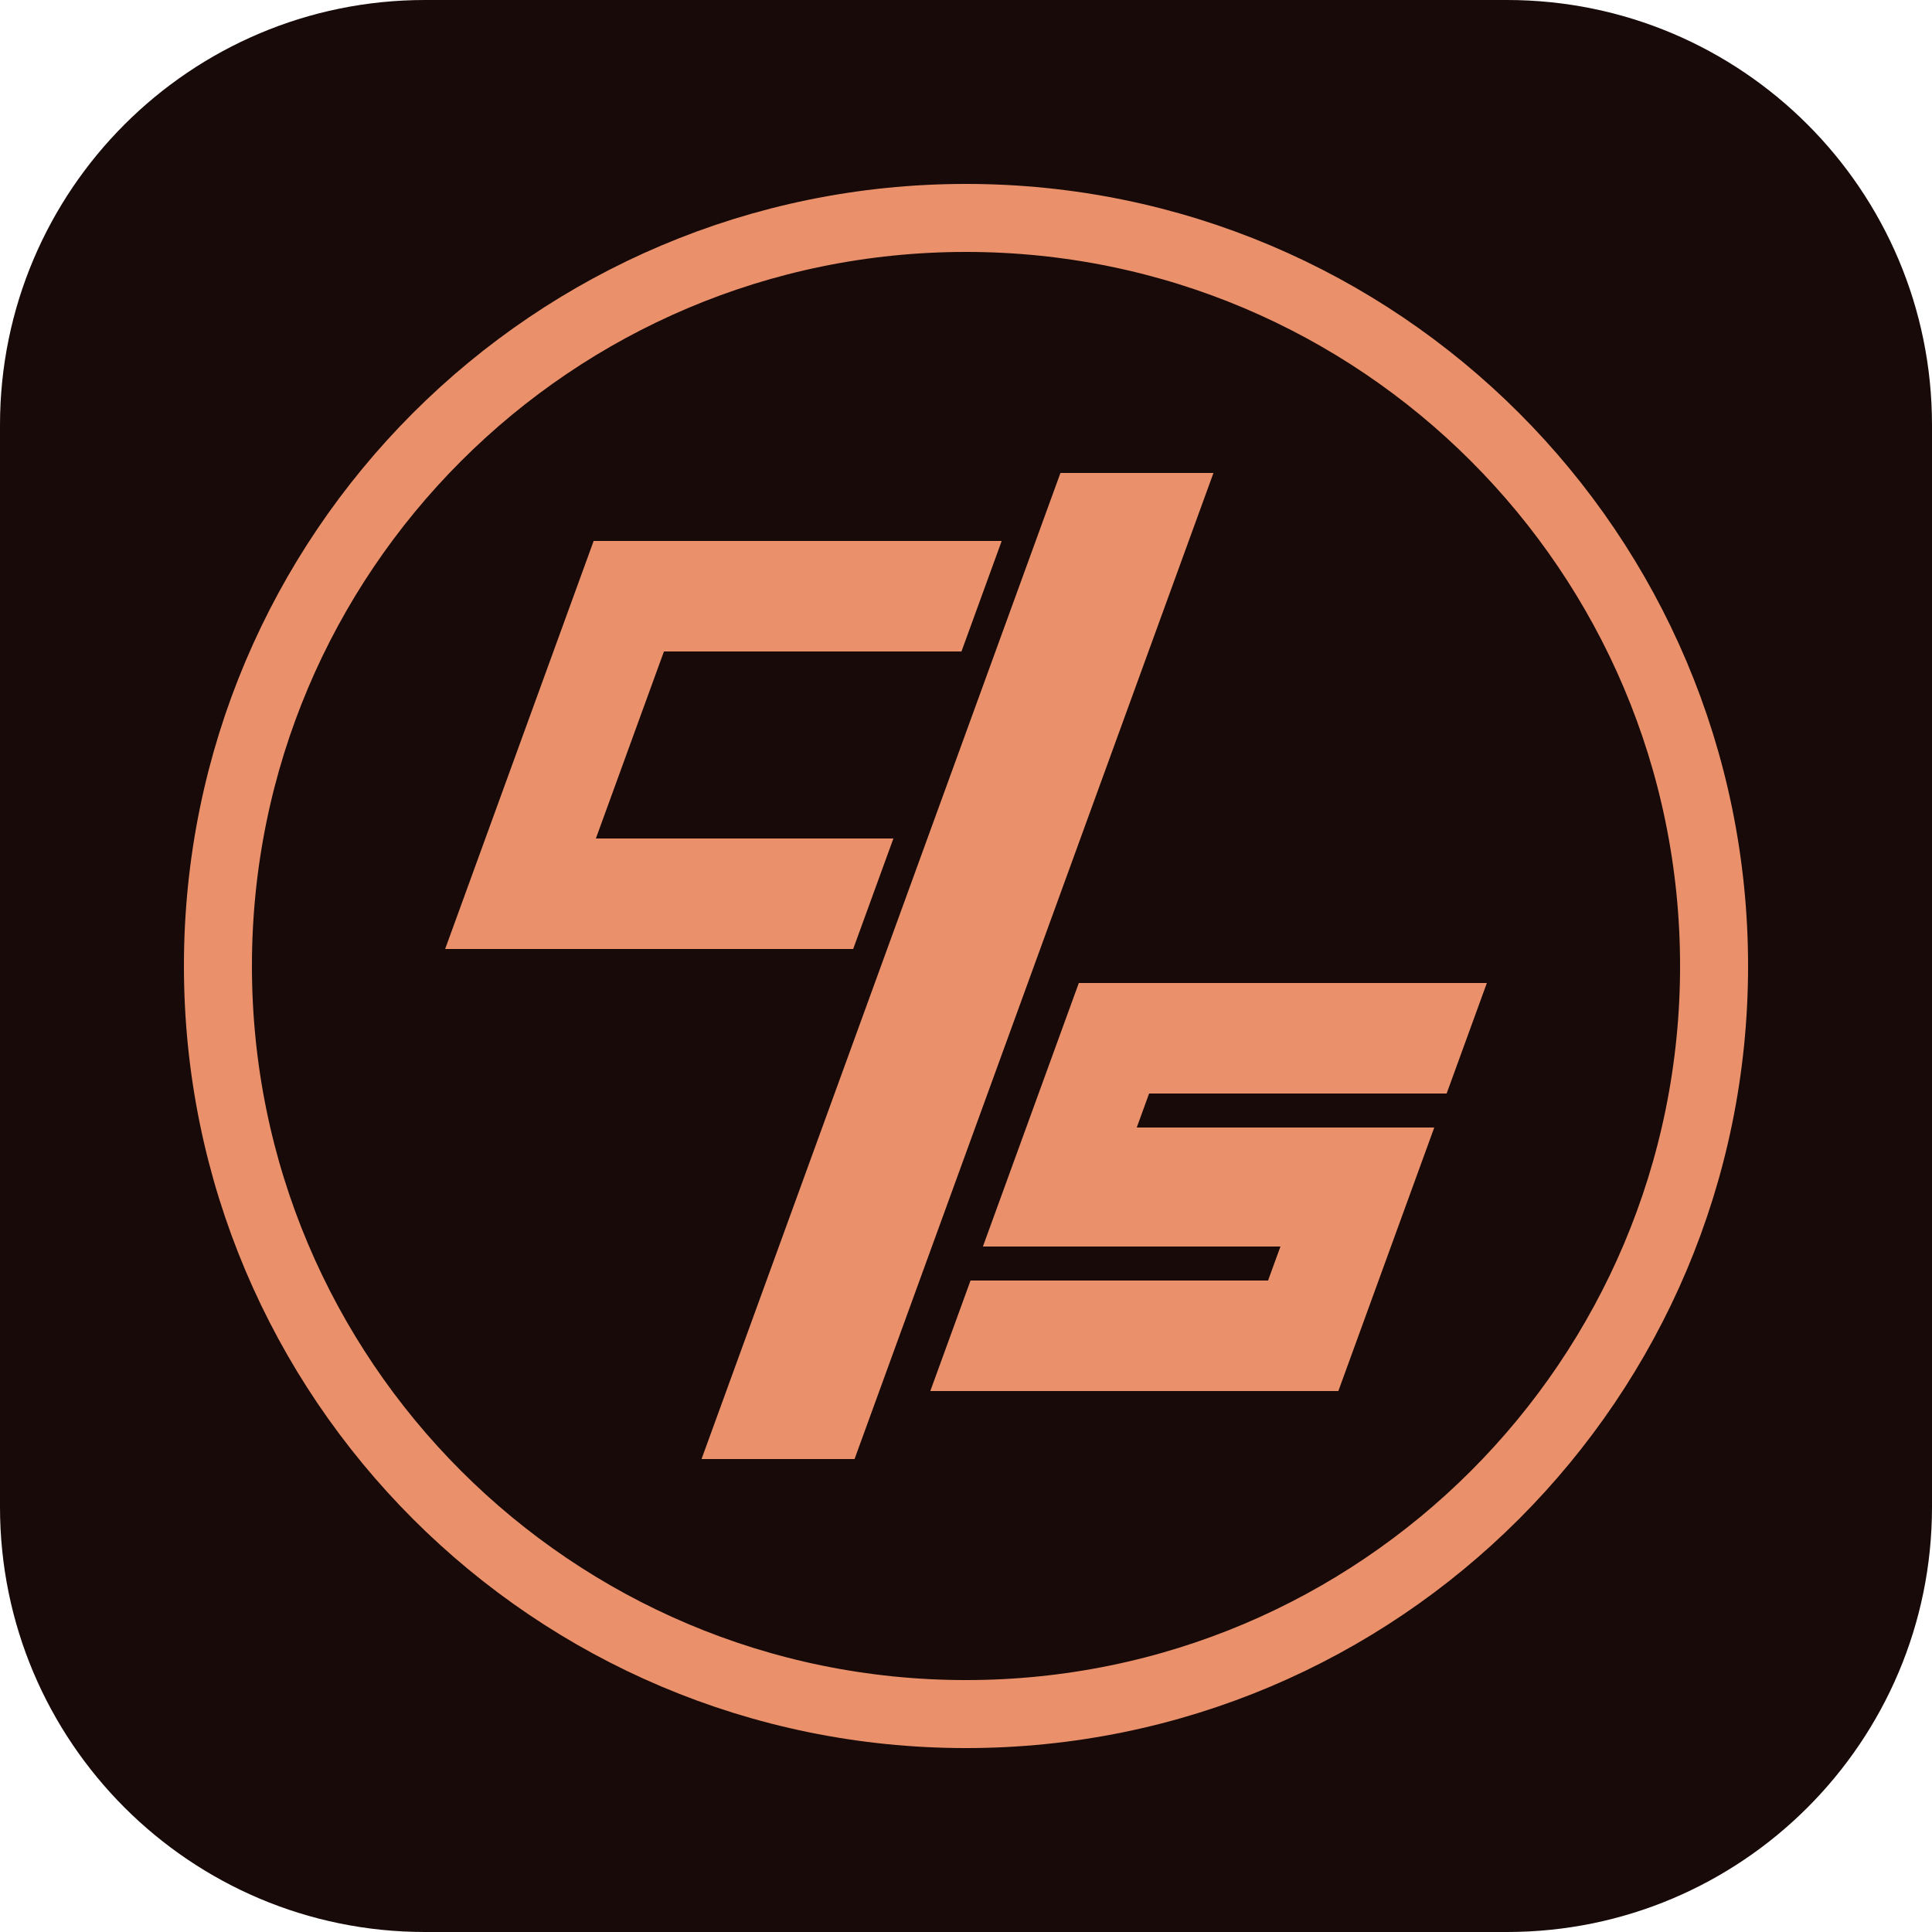
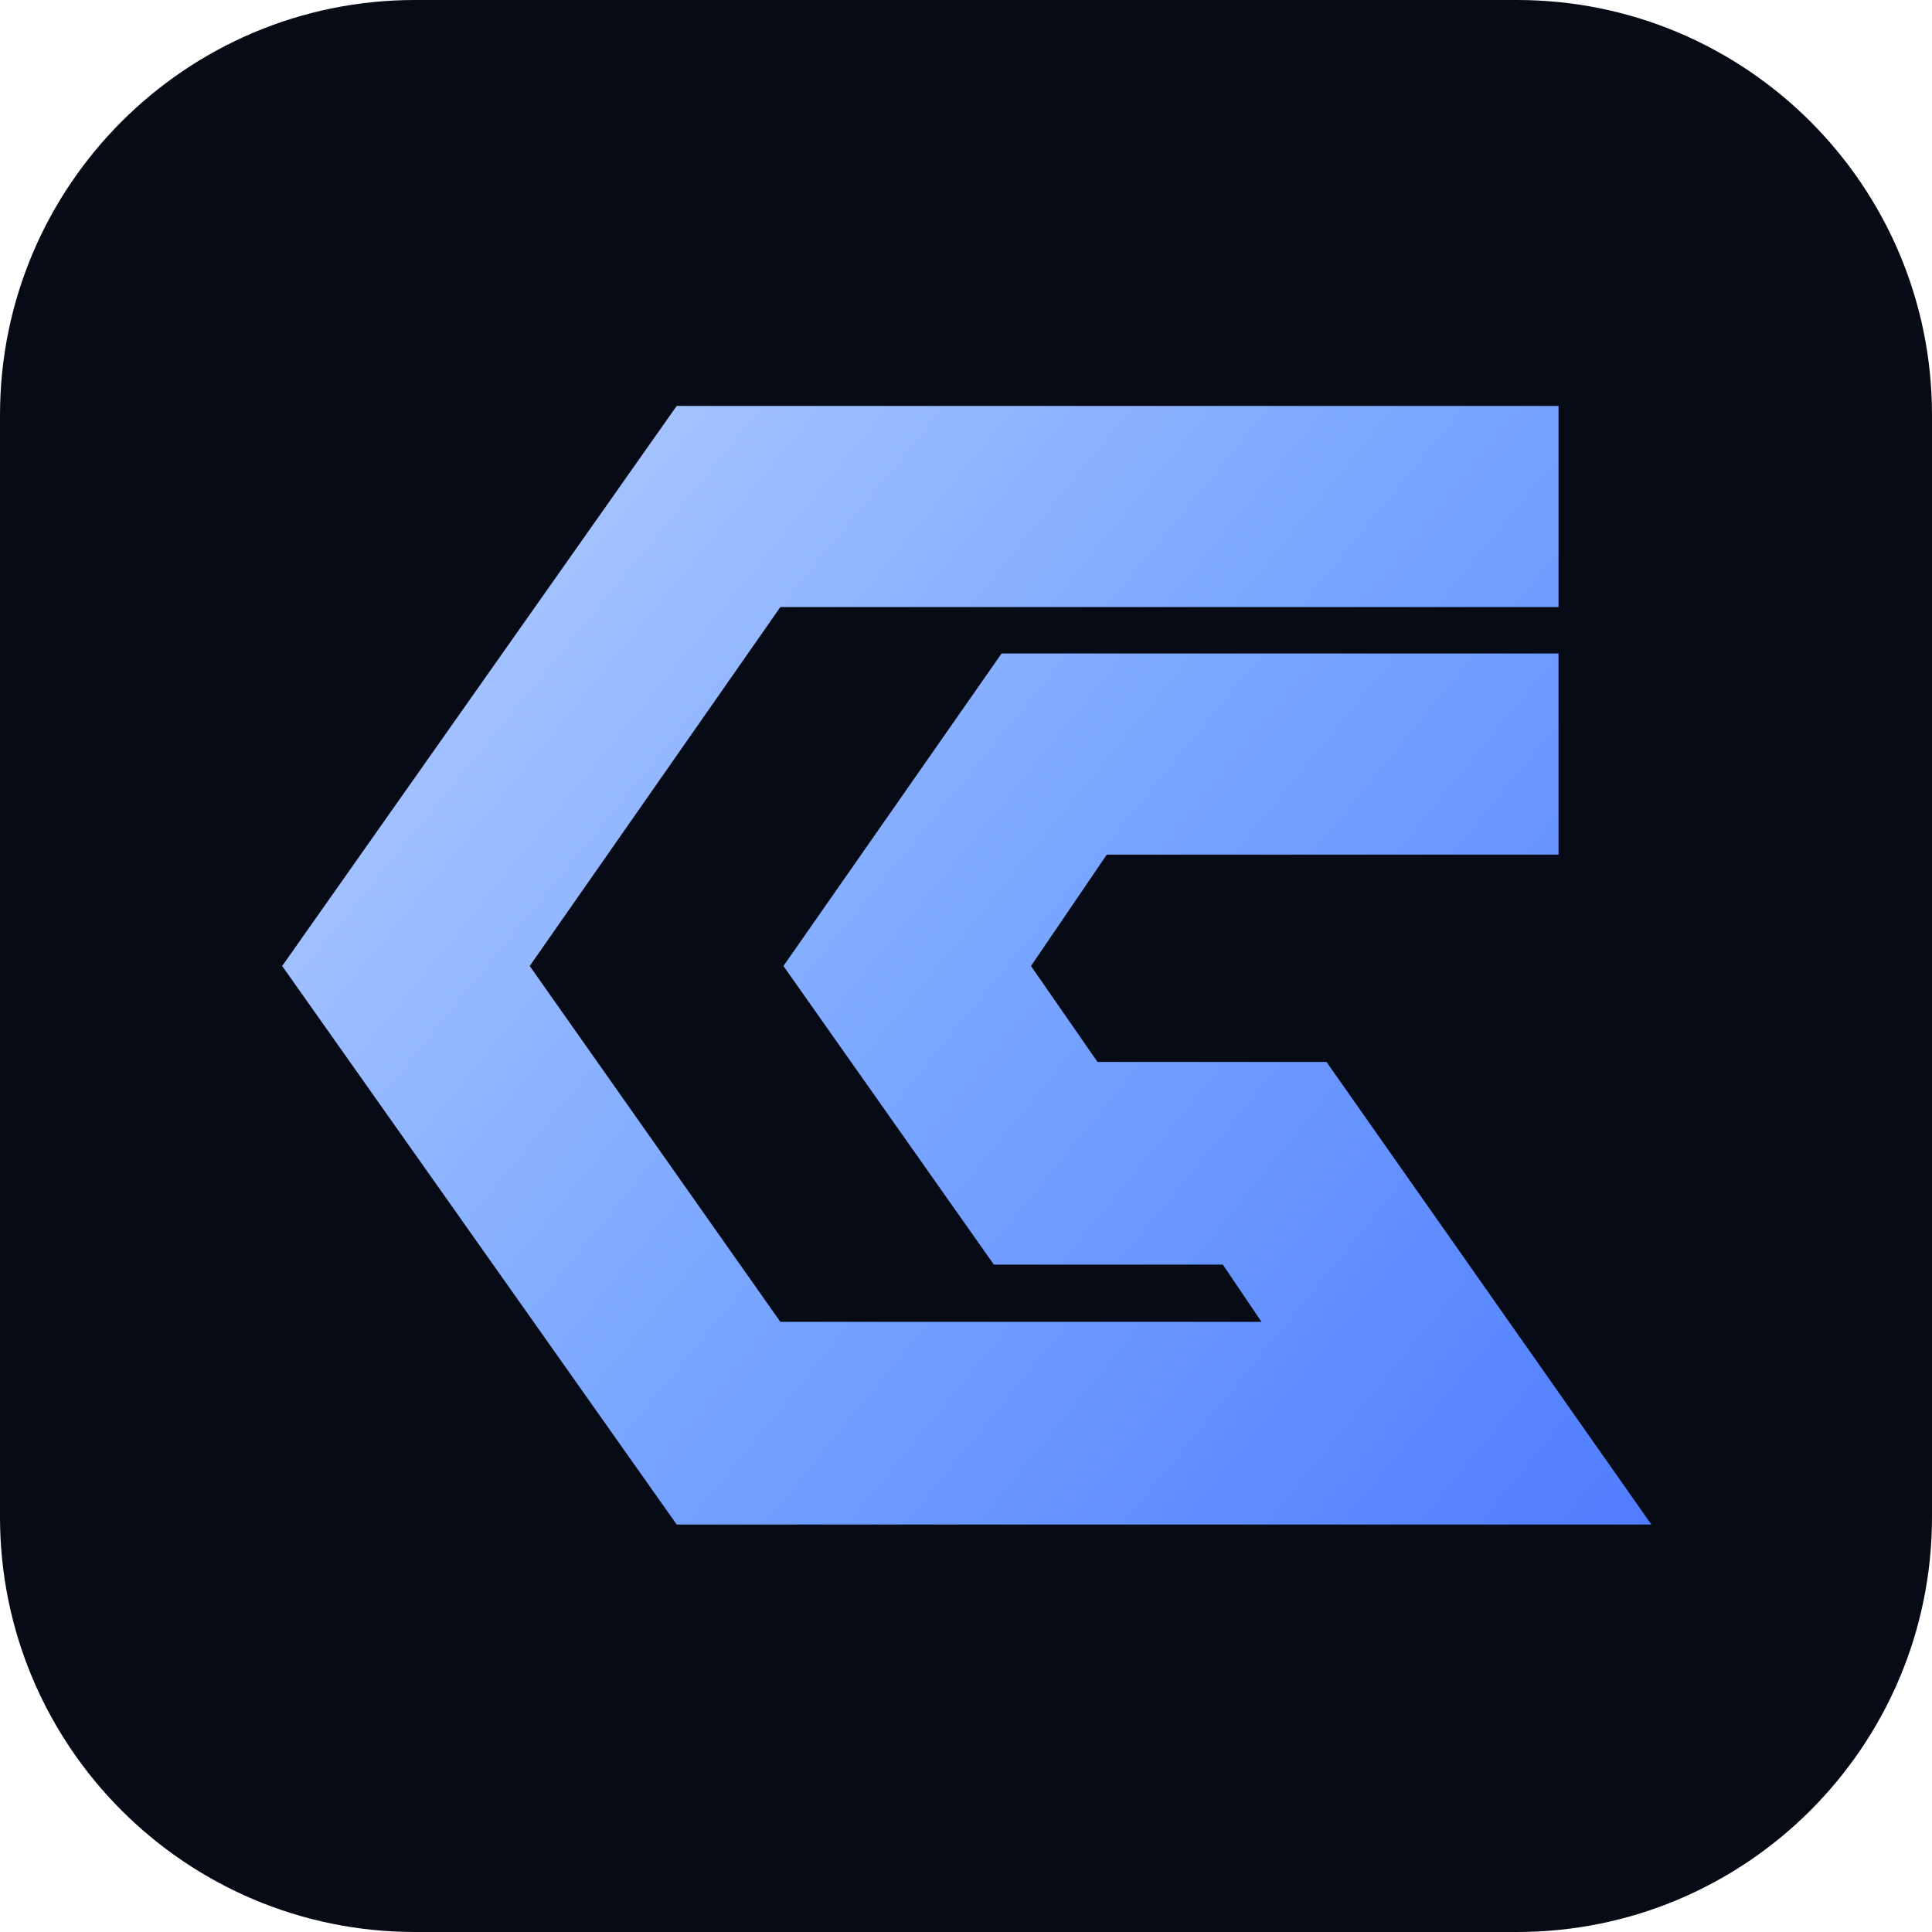
- <svg xmlns="http://www.w3.org/2000/svg" viewBox="0 0 100 100" fill="none">
-   <rect width="100" height="100" rx="22" fill="#170a08" />
-   <g color="#ea916b" transform="translate(6 6) scale(.88)">
-     <circle cx="50" cy="50" r="44" stroke="currentColor" stroke-width="4" />
-     <g fill="currentColor" transform="translate(50 50) skewX(-20) translate(-50 -50)">
-       <path d="M19 25H43V31.5H25.5V42.5H43V49H19Z" />
-       <path d="M45 21H54V79H45Z" />
-       <path d="M57 51H81V57.5H63.5V59.5H81V75H57V68.5H74.5V66.5H57Z" />
-     </g>
-   </g>
+ <svg xmlns="http://www.w3.org/2000/svg" viewBox="0 0 1024 1024">
+   <defs>
+     <linearGradient id="g" x1="60" y1="150" x2="945" y2="873" gradientUnits="userSpaceOnUse">
+       <stop offset="0" stop-color="#b9d0ff" />
+       <stop offset=".5" stop-color="#7aa7ff" />
+       <stop offset="1" stop-color="#4f7dff" />
+     </linearGradient>
+   </defs>
+   <rect width="1024" height="1024" rx="220" fill="#070b16" />
+   <path transform="translate(512 512) scale(.82) translate(-502 -512)" fill="url(#g)" d="M315 150H885V280H382L220 512L382 742H693L668 705H520L384 512L525 310H885V440H593L544 512L587 574H735L945 873H315L60 512Z" />
</svg>
